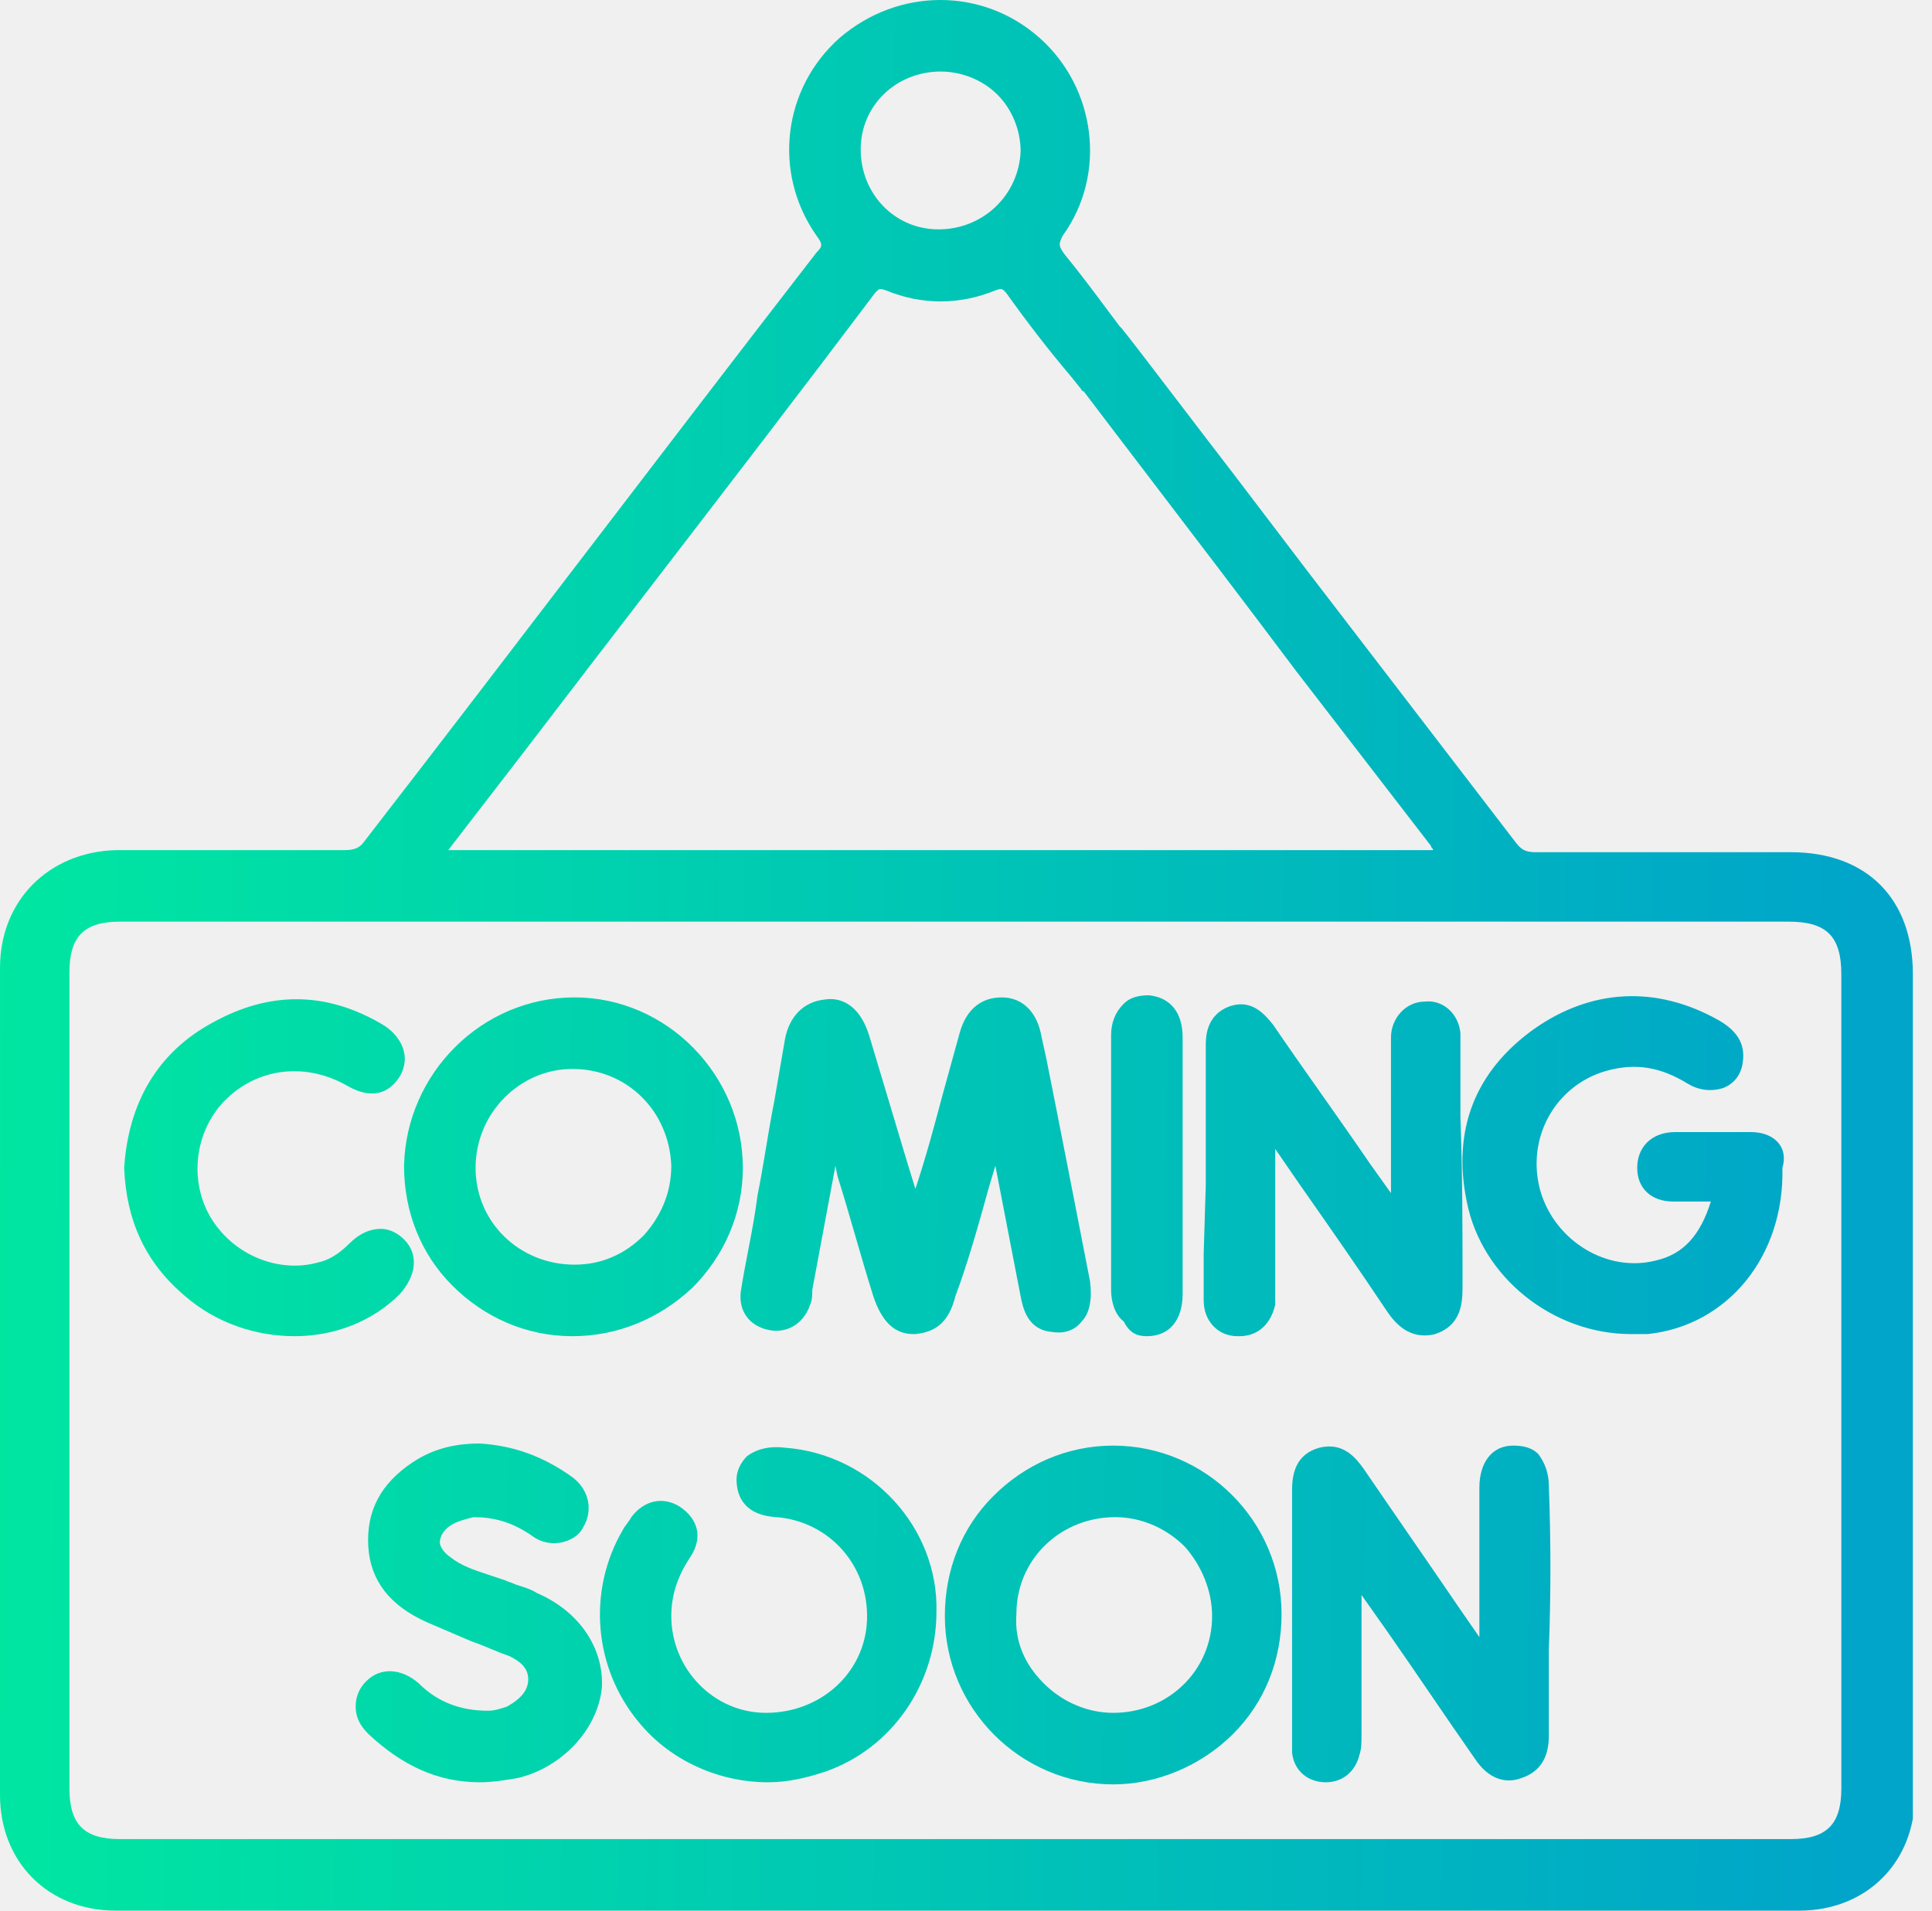
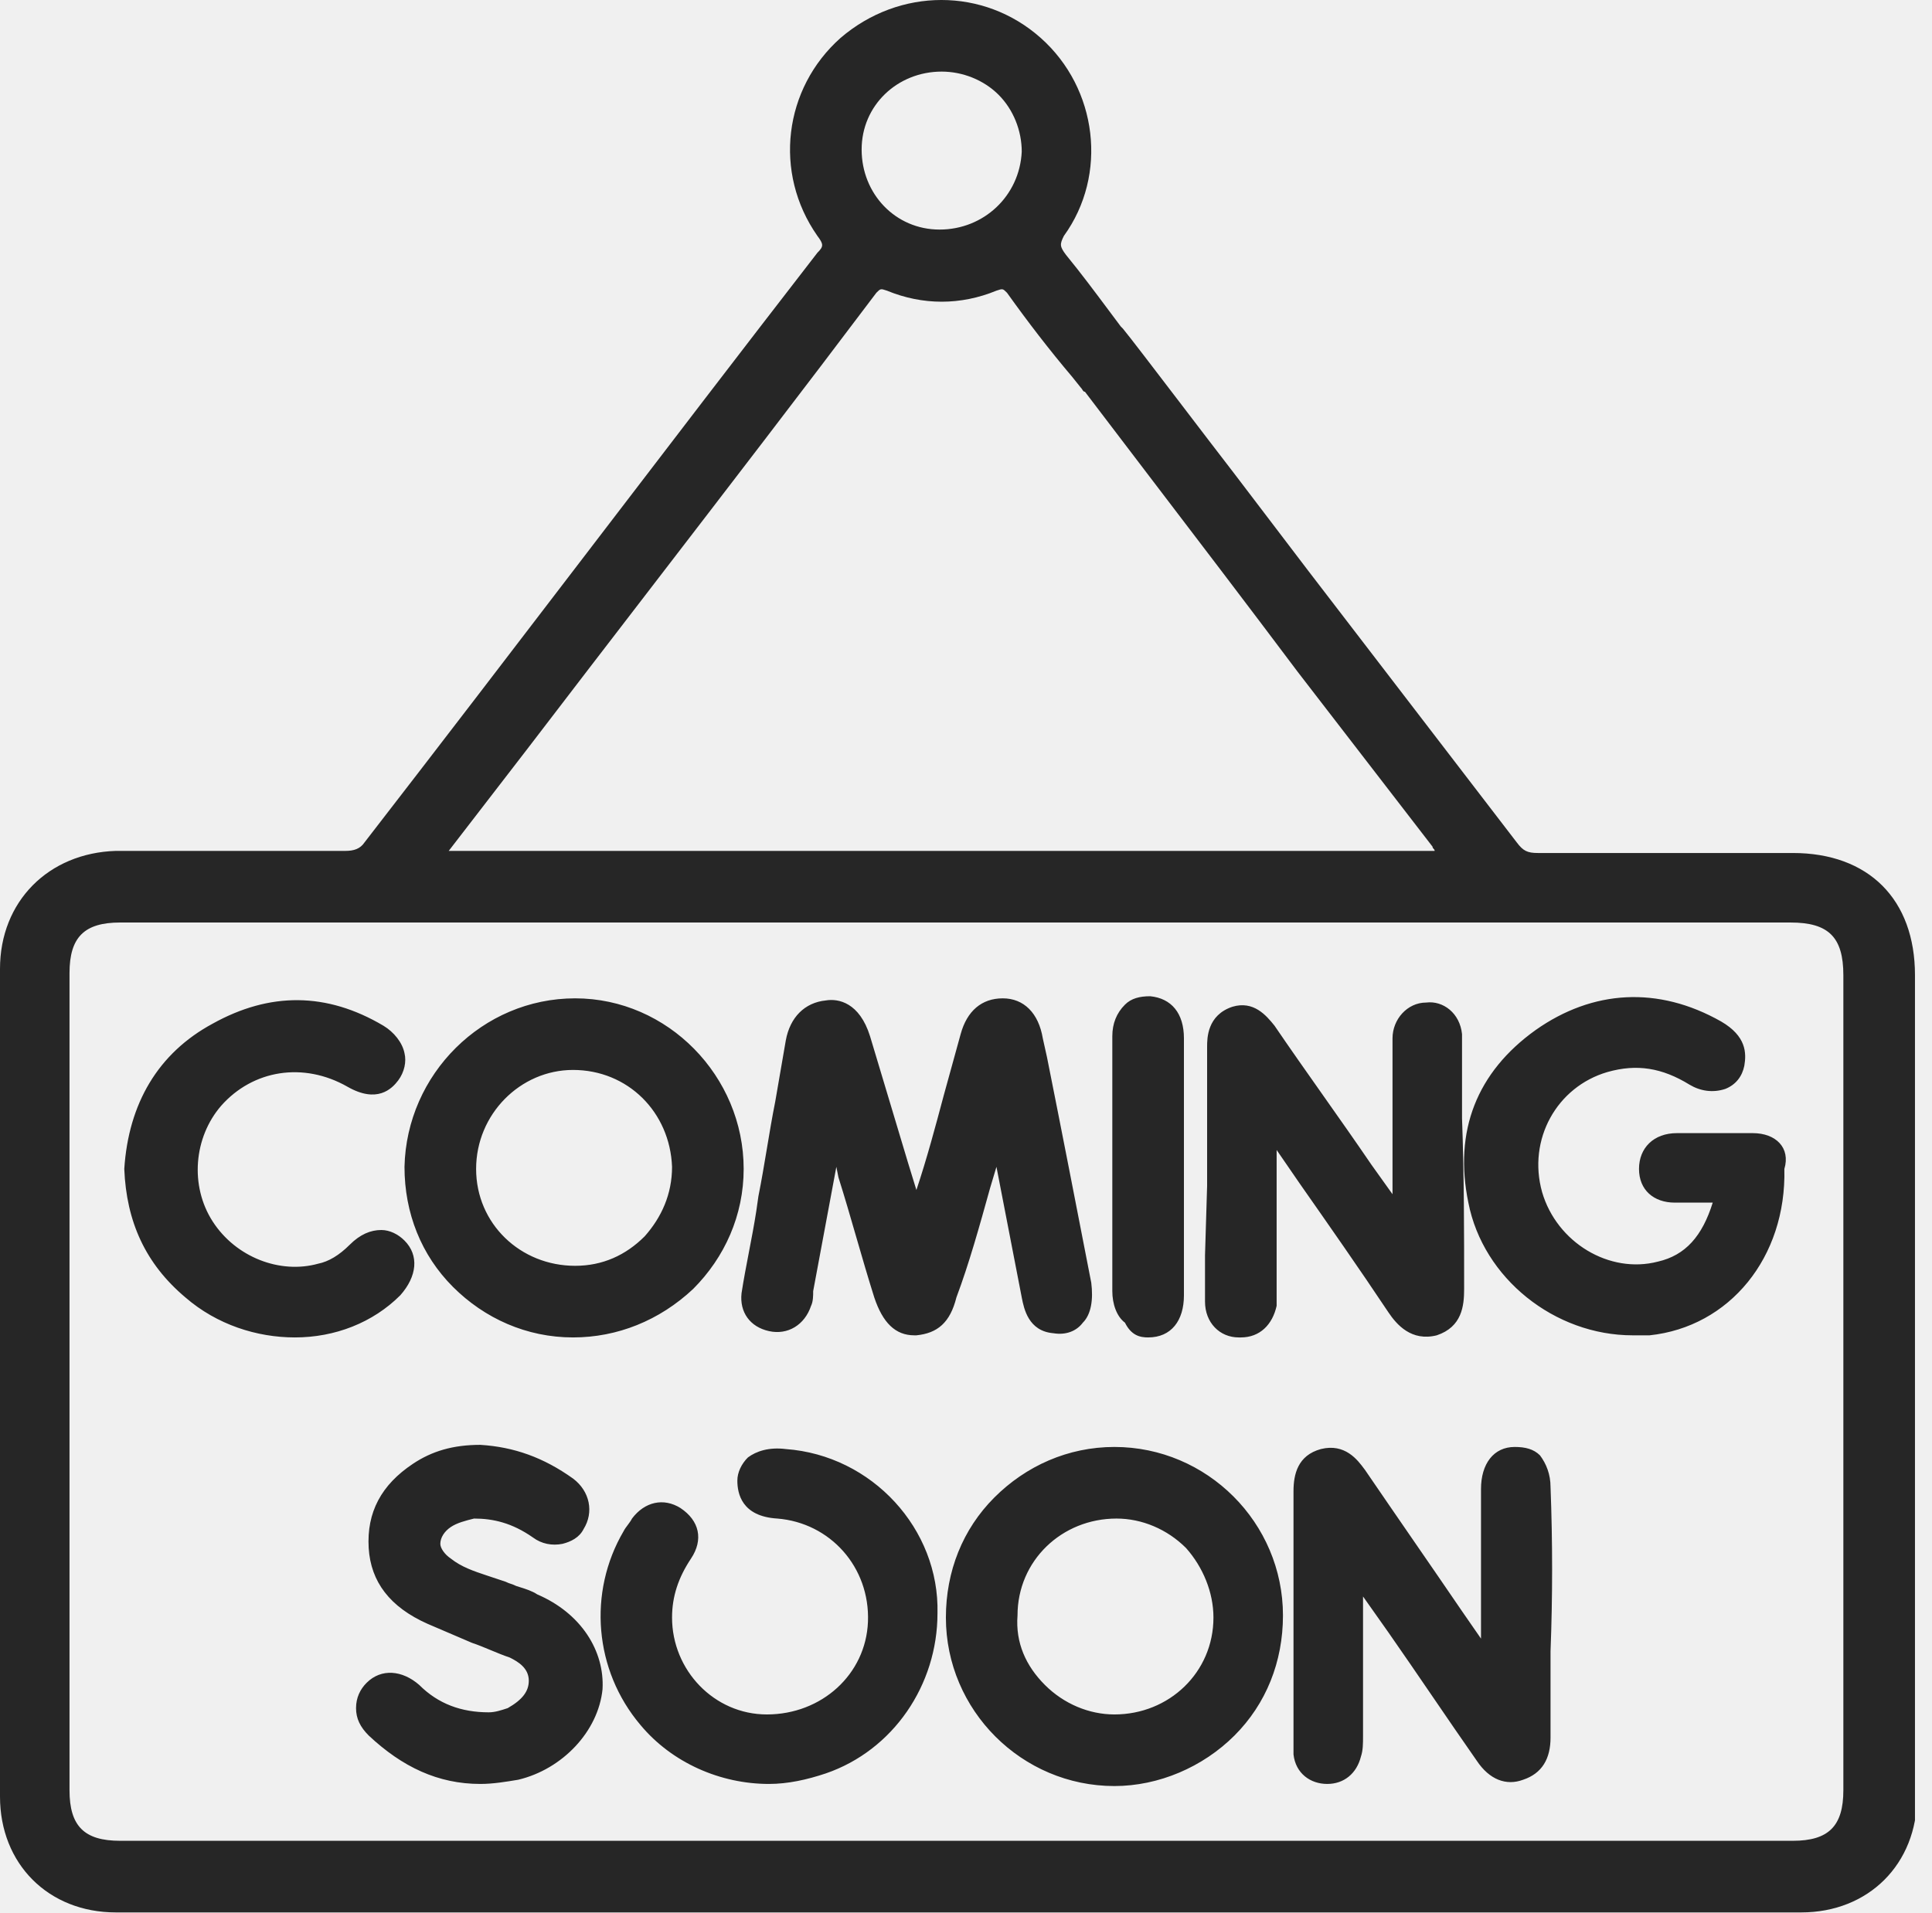
- <svg xmlns="http://www.w3.org/2000/svg" width="91" height="90" viewBox="0 0 91 90" fill="none">
-   <g clip-path="url(#clip0_2163_771)">
-     <path fill-rule="evenodd" clip-rule="evenodd" d="M90.099 45.892C90.099 42.324 87.918 40.143 84.35 40.143H84.152H72.357C71.861 40.143 71.663 40.044 71.366 39.648L61.553 26.861L58.084 22.302C57.388 21.402 56.457 20.181 55.567 19.016C54.302 17.358 53.121 15.812 52.83 15.463L52.731 15.363C52.55 15.122 52.374 14.885 52.199 14.651L52.199 14.651C51.514 13.732 50.865 12.863 50.154 11.993C49.857 11.597 49.857 11.498 50.055 11.101C52.137 8.227 51.641 4.163 48.965 1.784C46.289 -0.595 42.324 -0.595 39.548 1.784C36.872 4.163 36.377 8.128 38.458 11.101C38.755 11.498 38.755 11.597 38.458 11.894C34.891 16.502 31.349 21.134 27.806 25.767L27.806 25.767L27.805 25.768L27.805 25.768L27.805 25.769L27.804 25.769L27.804 25.77L27.804 25.77L27.803 25.77L27.803 25.771L27.802 25.771C24.259 30.405 20.716 35.039 17.148 39.648C16.949 39.945 16.652 40.044 16.256 40.044H5.452C2.28 40.143 0 42.423 0 45.595V84.549C0 87.72 2.28 90 5.452 90H45.099H84.747C87.918 90 90.198 87.72 90.198 84.549V81.872L90.099 45.892ZM44.207 10.804C42.126 10.804 40.54 9.119 40.54 7.037C40.54 4.956 42.225 3.37 44.306 3.37C45.297 3.37 46.289 3.767 46.982 4.46C47.676 5.154 48.073 6.145 48.073 7.137C47.974 9.218 46.288 10.804 44.207 10.804ZM41.233 13.777C41.432 13.579 41.432 13.579 41.729 13.678C43.414 14.372 45.198 14.372 46.883 13.678C47.181 13.579 47.181 13.579 47.379 13.777C48.37 15.165 49.361 16.454 50.452 17.742L50.848 18.238C50.886 18.276 50.909 18.314 50.929 18.346C50.962 18.398 50.985 18.436 51.046 18.436C51.907 19.573 52.948 20.937 54.089 22.432C56.232 25.241 58.729 28.514 61.057 31.619L67.401 39.846C67.401 39.895 67.426 39.92 67.45 39.945C67.475 39.97 67.5 39.995 67.5 40.044H21.112L24.78 35.286C26.749 32.709 28.73 30.131 30.716 27.549L30.716 27.549C34.228 22.982 37.751 18.4 41.233 13.777ZM86.729 81.971V84.251C86.729 85.936 86.035 86.63 84.35 86.63H5.65C3.965 86.63 3.271 85.936 3.271 84.251V45.793C3.271 44.108 3.965 43.414 5.65 43.414H84.251C86.035 43.414 86.729 44.108 86.729 45.892V80.584V81.476V81.971ZM47.477 57.982L47.477 57.984C47.676 59 47.874 60.016 48.072 61.057L48.077 61.082C48.178 61.588 48.389 62.645 49.559 62.742C50.154 62.841 50.649 62.643 50.947 62.247C51.343 61.85 51.442 61.156 51.343 60.363C50.649 56.795 49.956 53.227 49.262 49.758L49.063 48.866C48.865 47.676 48.171 46.982 47.18 46.982C46.189 46.982 45.495 47.577 45.198 48.667L44.405 51.542L44.405 51.542L44.405 51.542L44.405 51.542L44.405 51.542L44.405 51.542L44.405 51.542L44.405 51.542L44.405 51.542L44.405 51.542L44.405 51.542C44.008 53.029 43.612 54.516 43.116 56.002L42.72 54.714L40.936 48.767C40.44 47.181 39.449 46.982 38.854 47.081C37.863 47.181 37.169 47.874 36.971 48.965L36.475 51.839C36.327 52.582 36.203 53.326 36.079 54.069L36.079 54.069L36.079 54.069L36.079 54.069L36.079 54.069L36.079 54.069L36.079 54.069L36.079 54.069L36.079 54.069L36.079 54.069L36.079 54.07L36.079 54.07L36.079 54.07L36.079 54.07L36.079 54.07L36.079 54.07L36.079 54.07L36.079 54.07L36.079 54.07C35.955 54.813 35.831 55.556 35.682 56.3L35.583 56.993C35.484 57.638 35.36 58.282 35.236 58.926C35.112 59.571 34.989 60.215 34.889 60.859C34.79 61.751 35.286 62.445 36.178 62.643C37.07 62.841 37.863 62.346 38.16 61.454C38.26 61.255 38.26 60.958 38.26 60.76L39.35 54.912L39.449 55.407C39.746 56.349 40.019 57.291 40.291 58.232C40.564 59.174 40.837 60.116 41.134 61.057C41.53 62.247 42.125 62.841 43.017 62.841H43.116C44.108 62.742 44.702 62.247 45 61.057C45.594 59.471 46.09 57.687 46.586 55.903L46.883 54.912C47.081 55.952 47.279 56.967 47.477 57.981L47.477 57.981L47.477 57.981L47.477 57.982L47.477 57.982L47.477 57.982L47.477 57.982L47.477 57.982L47.477 57.982ZM72.456 68.491C72.754 68.888 72.952 69.383 72.952 69.978C73.051 72.555 73.051 75.132 72.952 77.709V81.773C72.952 82.764 72.555 83.458 71.663 83.755C70.87 84.053 70.077 83.755 69.483 82.863C68.789 81.872 68.095 80.856 67.401 79.84C66.707 78.824 66.014 77.808 65.32 76.817L64.13 75.132V76.024V81.674C64.13 82.07 64.13 82.368 64.031 82.665C63.833 83.458 63.238 83.954 62.445 83.954C61.652 83.954 60.959 83.458 60.859 82.566V81.971V78.403V70.176C60.859 69.383 61.058 68.491 62.148 68.194C63.283 67.91 63.877 68.71 64.187 69.128L64.229 69.185C64.973 70.275 65.741 71.39 66.509 72.505C67.277 73.621 68.046 74.736 68.789 75.826L69.681 77.115V74.637V70.077C69.681 68.888 70.276 68.095 71.267 68.095C71.763 68.095 72.159 68.194 72.456 68.491ZM56.695 59.075V61.255C56.695 62.247 57.389 62.941 58.281 62.941H58.38C59.272 62.941 59.867 62.346 60.065 61.454V60.76V54.119L61.156 55.705L61.156 55.705C62.543 57.687 63.931 59.67 65.319 61.751C65.715 62.346 66.409 63.139 67.598 62.841C68.788 62.445 68.887 61.454 68.887 60.661C68.887 57.985 68.887 55.308 68.788 52.632V49.262V48.667C68.689 47.676 67.896 47.081 67.103 47.181C66.211 47.181 65.517 47.974 65.517 48.866V52.236V54.02V56.2L64.526 54.813C63.782 53.722 63.014 52.632 62.246 51.542C61.478 50.452 60.71 49.361 59.966 48.271C59.57 47.775 58.975 47.081 57.984 47.379C56.794 47.775 56.794 48.866 56.794 49.262V55.804L56.695 59.075ZM46.784 70.474C48.27 68.987 50.253 68.095 52.433 68.095C56.795 68.095 60.363 71.663 60.363 76.024C60.363 78.205 59.57 80.187 58.083 81.674C56.596 83.161 54.515 84.053 52.433 84.053C48.072 84.053 44.504 80.485 44.504 76.123C44.504 73.943 45.297 71.96 46.784 70.474ZM52.433 80.683C55.011 80.683 57.092 78.701 57.092 76.123C57.092 74.934 56.596 73.745 55.803 72.852C54.911 71.96 53.722 71.465 52.532 71.465C49.955 71.465 47.874 73.447 47.874 76.024C47.775 77.313 48.27 78.403 49.163 79.295C50.055 80.187 51.244 80.683 52.433 80.683ZM21.311 60.562C22.798 62.048 24.78 62.941 26.961 62.941C29.042 62.941 31.025 62.148 32.611 60.661C34.097 59.174 34.989 57.192 34.989 55.011C34.989 50.65 31.421 46.982 27.06 46.982C22.699 46.982 19.13 50.551 19.031 54.912C19.031 57.093 19.824 59.075 21.311 60.562ZM22.401 55.011C22.401 52.434 24.483 50.352 26.961 50.352C29.538 50.352 31.52 52.335 31.619 54.912C31.619 56.2 31.124 57.291 30.331 58.183C29.439 59.075 28.348 59.571 27.06 59.571C24.483 59.571 22.401 57.588 22.401 55.011ZM81.278 53.326H82.467C83.557 53.326 84.251 54.02 83.954 55.011C84.053 59.174 81.377 62.445 77.61 62.841H76.817C73.15 62.841 69.78 60.165 69.086 56.597C68.392 53.227 69.482 50.452 72.258 48.469C74.934 46.586 78.007 46.388 80.98 48.073C82.17 48.767 82.17 49.559 82.07 50.154C81.971 50.65 81.674 51.046 81.178 51.245C80.584 51.443 79.989 51.344 79.493 51.046C78.205 50.253 77.015 50.055 75.628 50.452C73.249 51.145 71.861 53.623 72.555 56.101C73.249 58.48 75.727 59.967 78.007 59.372C79.295 59.075 80.088 58.183 80.584 56.597H78.8C77.808 56.597 77.115 56.002 77.115 55.011C77.115 54.02 77.808 53.326 78.899 53.326H80.187H80.782H81.278ZM36.972 68.194C36.179 68.095 35.584 68.293 35.188 68.59C34.89 68.888 34.692 69.284 34.692 69.681C34.692 70.275 34.89 71.366 36.575 71.465C39.053 71.663 40.937 73.745 40.837 76.322C40.738 78.799 38.657 80.683 36.08 80.683C33.602 80.683 31.619 78.601 31.619 76.123C31.619 75.132 31.917 74.24 32.512 73.348C33.106 72.456 32.908 71.564 32.016 70.969C31.223 70.474 30.331 70.672 29.736 71.465C29.687 71.564 29.612 71.663 29.538 71.762L29.538 71.762C29.464 71.861 29.389 71.96 29.34 72.059C27.655 74.934 27.952 78.601 30.133 81.178C31.619 82.963 33.899 83.954 36.179 83.954C37.071 83.954 37.963 83.755 38.855 83.458C42.027 82.368 44.108 79.295 44.108 75.925C44.208 71.96 41.036 68.491 36.972 68.194ZM24.466 74.695C24.731 74.778 25.036 74.873 25.276 75.033C27.358 75.925 28.448 77.709 28.349 79.493C28.151 81.476 26.466 83.26 24.384 83.755C23.789 83.855 23.195 83.954 22.6 83.954C20.618 83.954 18.933 83.161 17.347 81.674C16.95 81.278 16.752 80.881 16.752 80.385C16.752 79.89 16.95 79.493 17.247 79.196C17.941 78.502 18.933 78.601 19.726 79.295C20.618 80.187 21.708 80.584 22.996 80.584C23.294 80.584 23.591 80.485 23.888 80.385L23.889 80.385C24.582 79.989 24.88 79.593 24.88 79.097C24.88 78.502 24.384 78.205 23.988 78.007C23.69 77.907 23.393 77.784 23.096 77.66C22.798 77.536 22.501 77.412 22.203 77.313L20.122 76.421C18.338 75.628 17.446 74.438 17.347 72.852C17.247 71.167 17.941 69.879 19.428 68.888C20.32 68.293 21.311 67.996 22.6 67.996C24.186 68.095 25.573 68.59 26.961 69.582C27.754 70.176 27.952 71.167 27.457 71.96C27.259 72.357 26.862 72.555 26.466 72.654C25.97 72.753 25.474 72.654 25.078 72.357C24.087 71.663 23.195 71.465 22.303 71.465C21.906 71.564 21.51 71.663 21.212 71.861C20.915 72.059 20.717 72.357 20.717 72.654C20.717 72.852 20.915 73.15 21.212 73.348C21.708 73.745 22.303 73.943 22.897 74.141L23.789 74.438C23.889 74.488 23.963 74.513 24.037 74.537C24.111 74.562 24.186 74.587 24.285 74.637C24.342 74.656 24.403 74.675 24.466 74.695ZM19.03 58.381C18.733 58.084 18.337 57.885 17.94 57.885C17.445 57.885 16.949 58.084 16.453 58.579C15.958 59.075 15.462 59.372 14.967 59.471C13.182 59.967 11.101 59.174 10.011 57.489C8.92 55.804 9.119 53.524 10.407 52.037C11.894 50.352 14.273 49.956 16.354 51.145C17.742 51.938 18.436 51.245 18.733 50.848C19.03 50.452 19.13 49.956 19.03 49.559C18.931 49.064 18.535 48.568 18.039 48.271C15.363 46.685 12.687 46.685 10.011 48.172C7.434 49.559 6.046 51.938 5.848 55.011C5.947 57.489 6.839 59.471 8.722 61.057C10.209 62.346 12.092 62.941 13.876 62.941C15.76 62.941 17.544 62.247 18.832 60.958C19.625 60.066 19.724 59.075 19.03 58.381ZM55.704 60.958C55.704 62.148 55.109 62.941 54.019 62.941C53.623 62.941 53.226 62.841 52.929 62.247C52.532 61.949 52.334 61.355 52.334 60.76V48.767C52.334 48.172 52.532 47.676 52.929 47.28C53.226 46.982 53.623 46.883 54.118 46.883C55.109 46.982 55.704 47.676 55.704 48.866V53.128V54.912V56.696V60.958Z" fill="url(#paint0_linear_2163_771)" />
+ <svg xmlns="http://www.w3.org/2000/svg" width="101" height="100" viewBox="0 0 101 100" fill="none">
+   <g clip-path="url(#clip0_2657_2364)">
+     <path fill-rule="evenodd" clip-rule="evenodd" d="M100.11 50.991C100.11 47.026 97.687 44.603 93.722 44.603H93.502H80.397C79.846 44.603 79.626 44.493 79.295 44.053L68.392 29.846L64.537 24.78C63.765 23.78 62.73 22.424 61.742 21.13L61.741 21.129L61.741 21.128C60.335 19.286 59.024 17.569 58.7 17.181L58.59 17.07C58.389 16.802 58.193 16.539 57.999 16.279C57.237 15.258 56.517 14.292 55.727 13.326C55.397 12.886 55.397 12.775 55.617 12.335C57.929 9.141 57.379 4.626 54.405 1.982C51.432 -0.661 47.026 -0.661 43.943 1.982C40.969 4.626 40.419 9.031 42.731 12.335C43.062 12.775 43.062 12.886 42.731 13.216C38.768 18.336 34.831 23.483 30.895 28.63L30.895 28.631L30.895 28.631L30.894 28.632L30.894 28.632L30.893 28.633L30.893 28.633L30.893 28.633L30.892 28.634L30.892 28.634L30.892 28.635C26.954 33.783 23.017 38.932 19.053 44.053C18.833 44.383 18.502 44.493 18.062 44.493H6.057C2.533 44.603 0 47.137 0 50.661V93.943C0 97.467 2.533 100 6.057 100H50.11H94.163C97.687 100 100.22 97.467 100.22 93.943V90.969L100.11 50.991ZM49.119 12.004C46.806 12.004 45.044 10.132 45.044 7.819C45.044 5.507 46.916 3.744 49.229 3.744C50.33 3.744 51.432 4.185 52.203 4.956C52.974 5.727 53.414 6.828 53.414 7.93C53.304 10.242 51.432 12.004 49.119 12.004ZM45.815 15.308C46.035 15.088 46.035 15.088 46.366 15.198C48.238 15.969 50.22 15.969 52.093 15.198C52.423 15.088 52.423 15.088 52.643 15.308C53.745 16.85 54.846 18.282 56.057 19.714L56.498 20.264C56.54 20.306 56.566 20.348 56.588 20.384C56.624 20.442 56.65 20.485 56.718 20.485C57.673 21.745 58.827 23.258 60.092 24.916L60.096 24.921L60.097 24.923L60.099 24.925L60.099 24.925C62.48 28.046 65.254 31.683 67.841 35.132L74.89 44.273C74.89 44.328 74.917 44.356 74.945 44.383C74.972 44.411 75 44.438 75 44.493H23.458L27.533 39.207C29.72 36.345 31.921 33.482 34.126 30.614L34.128 30.611L34.129 30.611L34.129 30.61L34.13 30.608L34.131 30.607C38.032 25.533 41.946 20.443 45.815 15.308ZM96.366 91.079V93.612C96.366 95.485 95.595 96.255 93.722 96.255H6.278C4.405 96.255 3.634 95.485 3.634 93.612V50.881C3.634 49.009 4.405 48.238 6.278 48.238H93.612C95.595 48.238 96.366 49.009 96.366 50.991V89.537V90.529V91.079ZM51.762 62.114L52.092 61.013C52.312 62.17 52.533 63.298 52.753 64.427C52.973 65.556 53.193 66.685 53.414 67.841L53.419 67.868C53.531 68.431 53.765 69.605 55.066 69.714C55.726 69.824 56.277 69.603 56.608 69.163C57.048 68.722 57.158 67.951 57.048 67.07L57.048 67.068L57.047 67.067L57.047 67.066L57.047 67.064L57.047 67.063L57.046 67.062L57.046 67.061L57.046 67.059L57.046 67.058L57.045 67.057C56.275 63.096 55.505 59.136 54.735 55.286L54.515 54.295C54.295 52.974 53.524 52.203 52.422 52.203C51.321 52.203 50.55 52.863 50.22 54.075L49.339 57.269L49.339 57.269C48.898 58.921 48.458 60.573 47.907 62.225L47.467 60.793L45.484 54.185C44.934 52.423 43.832 52.203 43.171 52.313C42.07 52.423 41.299 53.194 41.079 54.405L40.528 57.599C40.363 58.425 40.225 59.251 40.088 60.077C39.95 60.903 39.812 61.729 39.647 62.555L39.537 63.326C39.427 64.042 39.289 64.758 39.151 65.474C39.014 66.189 38.876 66.905 38.766 67.621C38.656 68.612 39.207 69.383 40.198 69.603C41.189 69.824 42.07 69.273 42.4 68.282C42.511 68.062 42.511 67.731 42.511 67.511L43.722 61.013L43.832 61.564C44.163 62.61 44.465 63.656 44.768 64.703C45.071 65.749 45.374 66.795 45.704 67.841C46.145 69.163 46.806 69.824 47.797 69.824H47.907C49.008 69.714 49.669 69.163 49.999 67.841C50.66 66.079 51.211 64.097 51.762 62.114ZM80.507 76.101C80.837 76.542 81.058 77.093 81.058 77.753C81.168 80.617 81.168 83.48 81.058 86.344V90.859C81.058 91.96 80.617 92.731 79.626 93.062C78.745 93.392 77.864 93.062 77.203 92.07C76.432 90.969 75.661 89.84 74.89 88.711L74.889 88.71L74.889 88.71L74.889 88.709L74.888 88.709L74.888 88.708L74.888 88.708L74.887 88.707L74.887 88.707C74.117 87.58 73.347 86.452 72.578 85.352L71.256 83.48V84.471V90.749V90.749C71.256 91.189 71.256 91.52 71.146 91.85C70.925 92.731 70.265 93.282 69.384 93.282C68.503 93.282 67.732 92.731 67.621 91.74V91.079V87.115V77.974C67.621 77.093 67.842 76.101 69.053 75.771C70.315 75.456 70.974 76.344 71.319 76.809L71.366 76.872C72.192 78.084 73.046 79.323 73.899 80.562C74.753 81.801 75.606 83.04 76.432 84.251L77.423 85.683V82.93V77.863C77.423 76.542 78.084 75.661 79.185 75.661C79.736 75.661 80.177 75.771 80.507 76.101ZM62.995 65.639V68.062C62.995 69.163 63.766 69.934 64.757 69.934H64.867C65.858 69.934 66.519 69.273 66.739 68.282V67.511V60.132L67.951 61.894C69.493 64.097 71.034 66.299 72.576 68.612C73.017 69.273 73.788 70.154 75.109 69.824C76.431 69.383 76.541 68.282 76.541 67.401C76.541 64.427 76.541 61.454 76.431 58.48V54.736V54.075C76.321 52.974 75.44 52.313 74.559 52.423C73.567 52.423 72.797 53.304 72.797 54.295V58.04V60.022V62.445L71.695 60.903C70.869 59.691 70.016 58.48 69.162 57.269L69.162 57.268L69.162 57.268L69.161 57.267L69.161 57.267L69.161 57.267L69.161 57.266L69.16 57.266C68.307 56.056 67.454 54.845 66.629 53.634C66.189 53.084 65.528 52.313 64.427 52.643C63.105 53.084 63.105 54.295 63.105 54.736V62.004L62.995 65.639ZM51.982 78.304C53.634 76.652 55.837 75.661 58.259 75.661C63.105 75.661 67.07 79.626 67.07 84.471C67.07 86.894 66.189 89.097 64.537 90.749C62.885 92.401 60.572 93.392 58.259 93.392C53.413 93.392 49.449 89.427 49.449 84.582C49.449 82.159 50.33 79.956 51.982 78.304ZM58.259 89.648C61.123 89.648 63.436 87.445 63.436 84.582C63.436 83.26 62.885 81.938 62.004 80.947C61.013 79.956 59.691 79.405 58.37 79.405C55.506 79.405 53.193 81.608 53.193 84.471C53.083 85.903 53.634 87.115 54.625 88.106C55.616 89.097 56.938 89.648 58.259 89.648ZM23.679 67.291C25.331 68.943 27.534 69.934 29.956 69.934C32.269 69.934 34.472 69.053 36.234 67.401C37.886 65.749 38.877 63.546 38.877 61.123C38.877 56.278 34.912 52.203 30.067 52.203C25.221 52.203 21.256 56.167 21.146 61.013C21.146 63.436 22.027 65.639 23.679 67.291ZM24.89 61.123C24.89 58.26 27.203 55.947 29.956 55.947C32.82 55.947 35.023 58.15 35.133 61.013C35.133 62.445 34.582 63.656 33.701 64.648C32.71 65.639 31.498 66.189 30.067 66.189C27.203 66.189 24.89 63.987 24.89 61.123ZM90.308 59.251H91.63C92.841 59.251 93.612 60.022 93.282 61.123C93.392 65.749 90.418 69.383 86.234 69.824H85.352C81.278 69.824 77.533 66.85 76.762 62.885C75.991 59.141 77.203 56.057 80.286 53.855C83.26 51.762 86.674 51.542 89.978 53.414C91.3 54.185 91.3 55.066 91.189 55.727C91.079 56.278 90.749 56.718 90.198 56.938C89.537 57.159 88.877 57.048 88.326 56.718C86.894 55.837 85.573 55.617 84.031 56.057C81.388 56.828 79.846 59.581 80.617 62.335C81.388 64.978 84.141 66.63 86.674 65.969C88.106 65.639 88.987 64.648 89.537 62.885H87.555C86.454 62.885 85.683 62.225 85.683 61.123C85.683 60.022 86.454 59.251 87.665 59.251H89.097H89.758H90.308ZM41.08 75.771C40.199 75.661 39.538 75.881 39.097 76.211C38.767 76.542 38.547 76.982 38.547 77.423C38.547 78.084 38.767 79.295 40.639 79.405C43.393 79.626 45.485 81.938 45.375 84.802C45.265 87.555 42.952 89.648 40.089 89.648C37.335 89.648 35.133 87.335 35.133 84.582C35.133 83.48 35.463 82.489 36.124 81.498C36.785 80.507 36.565 79.515 35.573 78.855C34.692 78.304 33.701 78.524 33.04 79.405C32.985 79.515 32.903 79.626 32.82 79.736L32.82 79.736C32.737 79.846 32.655 79.956 32.6 80.066C30.727 83.26 31.058 87.335 33.481 90.198C35.133 92.181 37.666 93.282 40.199 93.282C41.19 93.282 42.181 93.062 43.172 92.731C46.697 91.52 49.009 88.106 49.009 84.361C49.12 79.956 45.595 76.101 41.08 75.771ZM27.185 82.994L27.185 82.994C27.479 83.086 27.818 83.192 28.085 83.37C30.397 84.361 31.609 86.344 31.499 88.326C31.279 90.529 29.406 92.511 27.093 93.062C26.433 93.172 25.772 93.282 25.111 93.282C22.908 93.282 21.036 92.401 19.274 90.749C18.834 90.308 18.613 89.868 18.613 89.317C18.613 88.766 18.834 88.326 19.164 87.996C19.935 87.225 21.036 87.335 21.917 88.106C22.908 89.097 24.12 89.537 25.552 89.537C25.882 89.537 26.212 89.427 26.543 89.317C27.314 88.877 27.644 88.436 27.644 87.885C27.644 87.225 27.093 86.894 26.653 86.674C26.323 86.564 25.992 86.426 25.662 86.289C25.331 86.151 25.001 86.013 24.671 85.903L22.358 84.912C20.375 84.031 19.384 82.709 19.274 80.947C19.164 79.075 19.935 77.643 21.587 76.542C22.578 75.881 23.679 75.551 25.111 75.551C26.873 75.661 28.415 76.212 29.957 77.313C30.838 77.974 31.058 79.075 30.508 79.956C30.287 80.397 29.847 80.617 29.406 80.727C28.856 80.837 28.305 80.727 27.864 80.397C26.763 79.626 25.772 79.405 24.781 79.405L24.781 79.405C24.34 79.515 23.9 79.626 23.569 79.846C23.239 80.066 23.019 80.397 23.019 80.727C23.019 80.947 23.239 81.278 23.569 81.498C24.12 81.938 24.781 82.159 25.442 82.379L26.433 82.709C26.543 82.764 26.625 82.792 26.708 82.819C26.791 82.847 26.873 82.874 26.983 82.93C27.047 82.951 27.115 82.972 27.185 82.994ZM21.145 64.868C20.815 64.537 20.374 64.317 19.933 64.317C19.383 64.317 18.832 64.537 18.282 65.088C17.731 65.639 17.18 65.969 16.63 66.079C14.647 66.63 12.334 65.749 11.123 63.877C9.911 62.004 10.132 59.471 11.563 57.819C13.216 55.947 15.859 55.507 18.171 56.828C19.713 57.709 20.484 56.938 20.815 56.498C21.145 56.057 21.255 55.507 21.145 55.066C21.035 54.515 20.594 53.965 20.044 53.634C17.07 51.872 14.097 51.872 11.123 53.524C8.26 55.066 6.718 57.709 6.497 61.123C6.608 63.877 7.599 66.079 9.691 67.841C11.343 69.273 13.436 69.934 15.418 69.934C17.511 69.934 19.493 69.163 20.925 67.731C21.806 66.74 21.916 65.639 21.145 64.868ZM61.893 67.731C61.893 69.053 61.233 69.934 60.021 69.934C59.581 69.934 59.14 69.824 58.81 69.163C58.369 68.833 58.149 68.172 58.149 67.511V54.185C58.149 53.524 58.369 52.974 58.81 52.533C59.14 52.203 59.581 52.093 60.131 52.093C61.233 52.203 61.893 52.974 61.893 54.295V59.031V61.013V62.996V67.731Z" fill="#262626" />
  </g>
  <defs>
-     <linearGradient id="paint0_linear_2163_771" x1="87.305" y1="89" x2="-0.996" y2="88.001" gradientUnits="userSpaceOnUse">
-       <stop stop-color="#00A5C9" />
-       <stop offset="1" stop-color="#00E7A1" />
-     </linearGradient>
-     <clipPath id="clip0_2163_771">
-       <rect width="90.099" height="90" fill="white" />
+     <clipPath id="clip0_2657_2364">
+       <rect width="100.11" height="100" fill="white" />
    </clipPath>
  </defs>
</svg>
